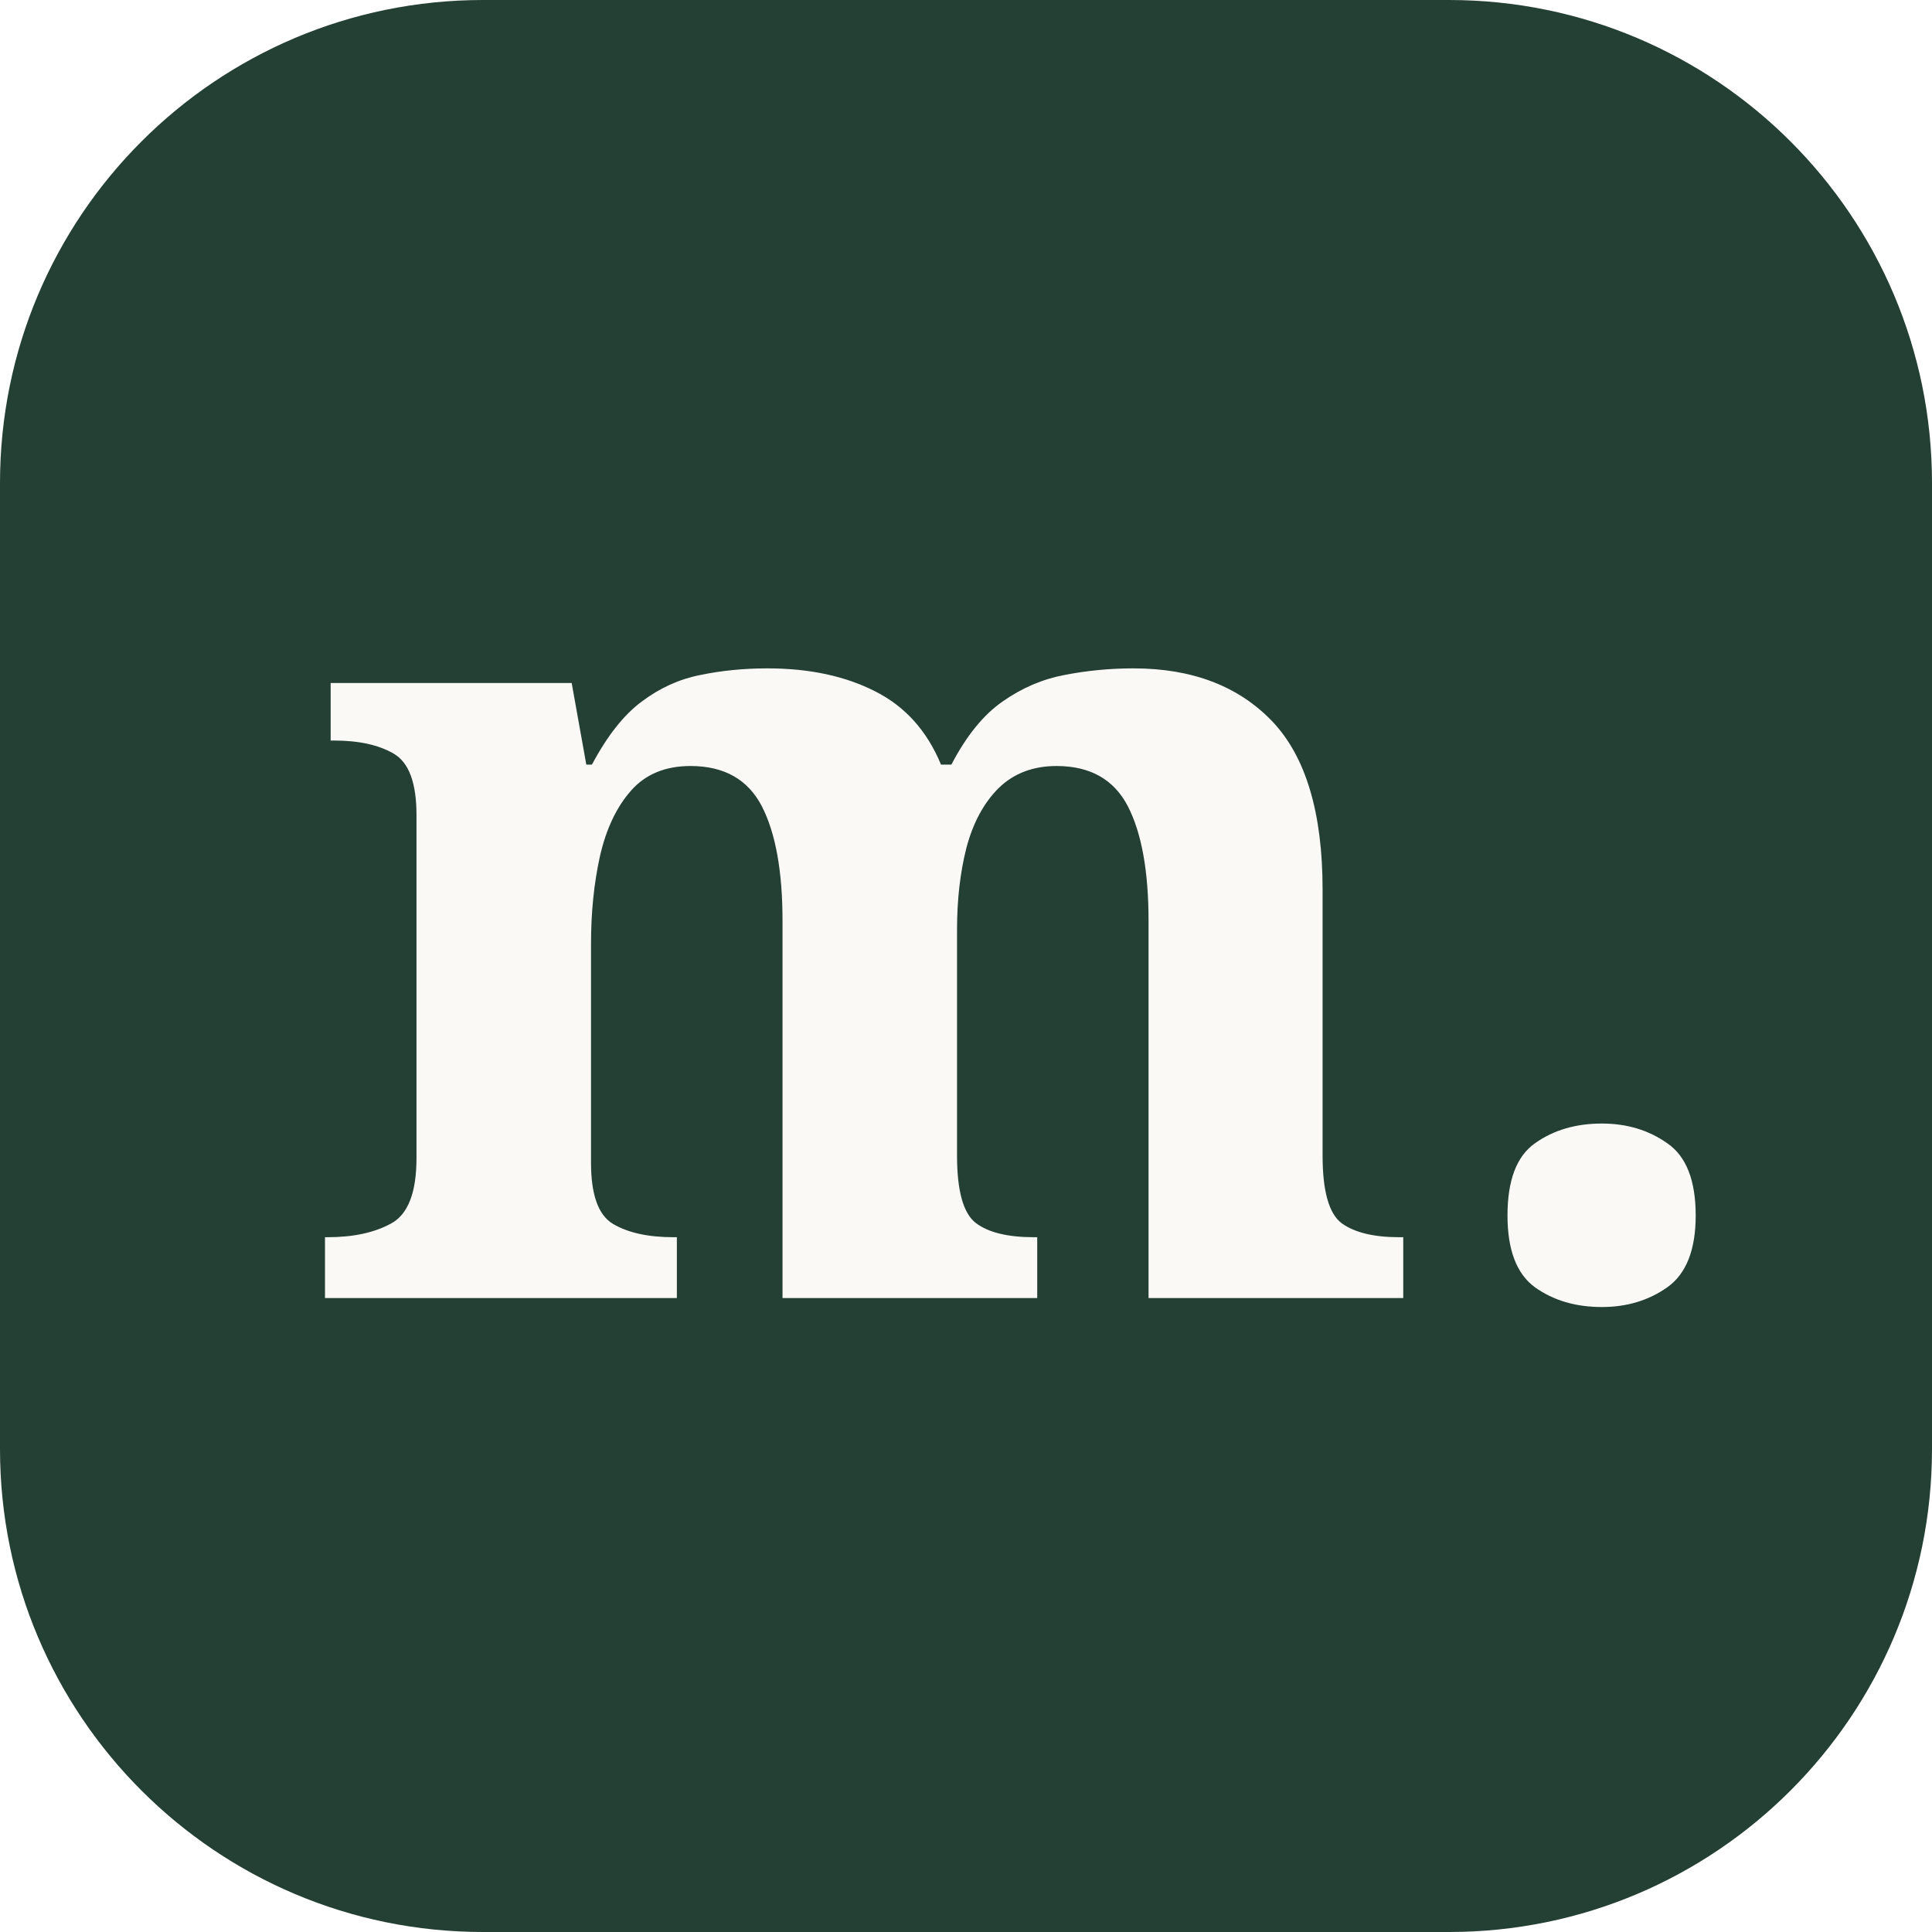
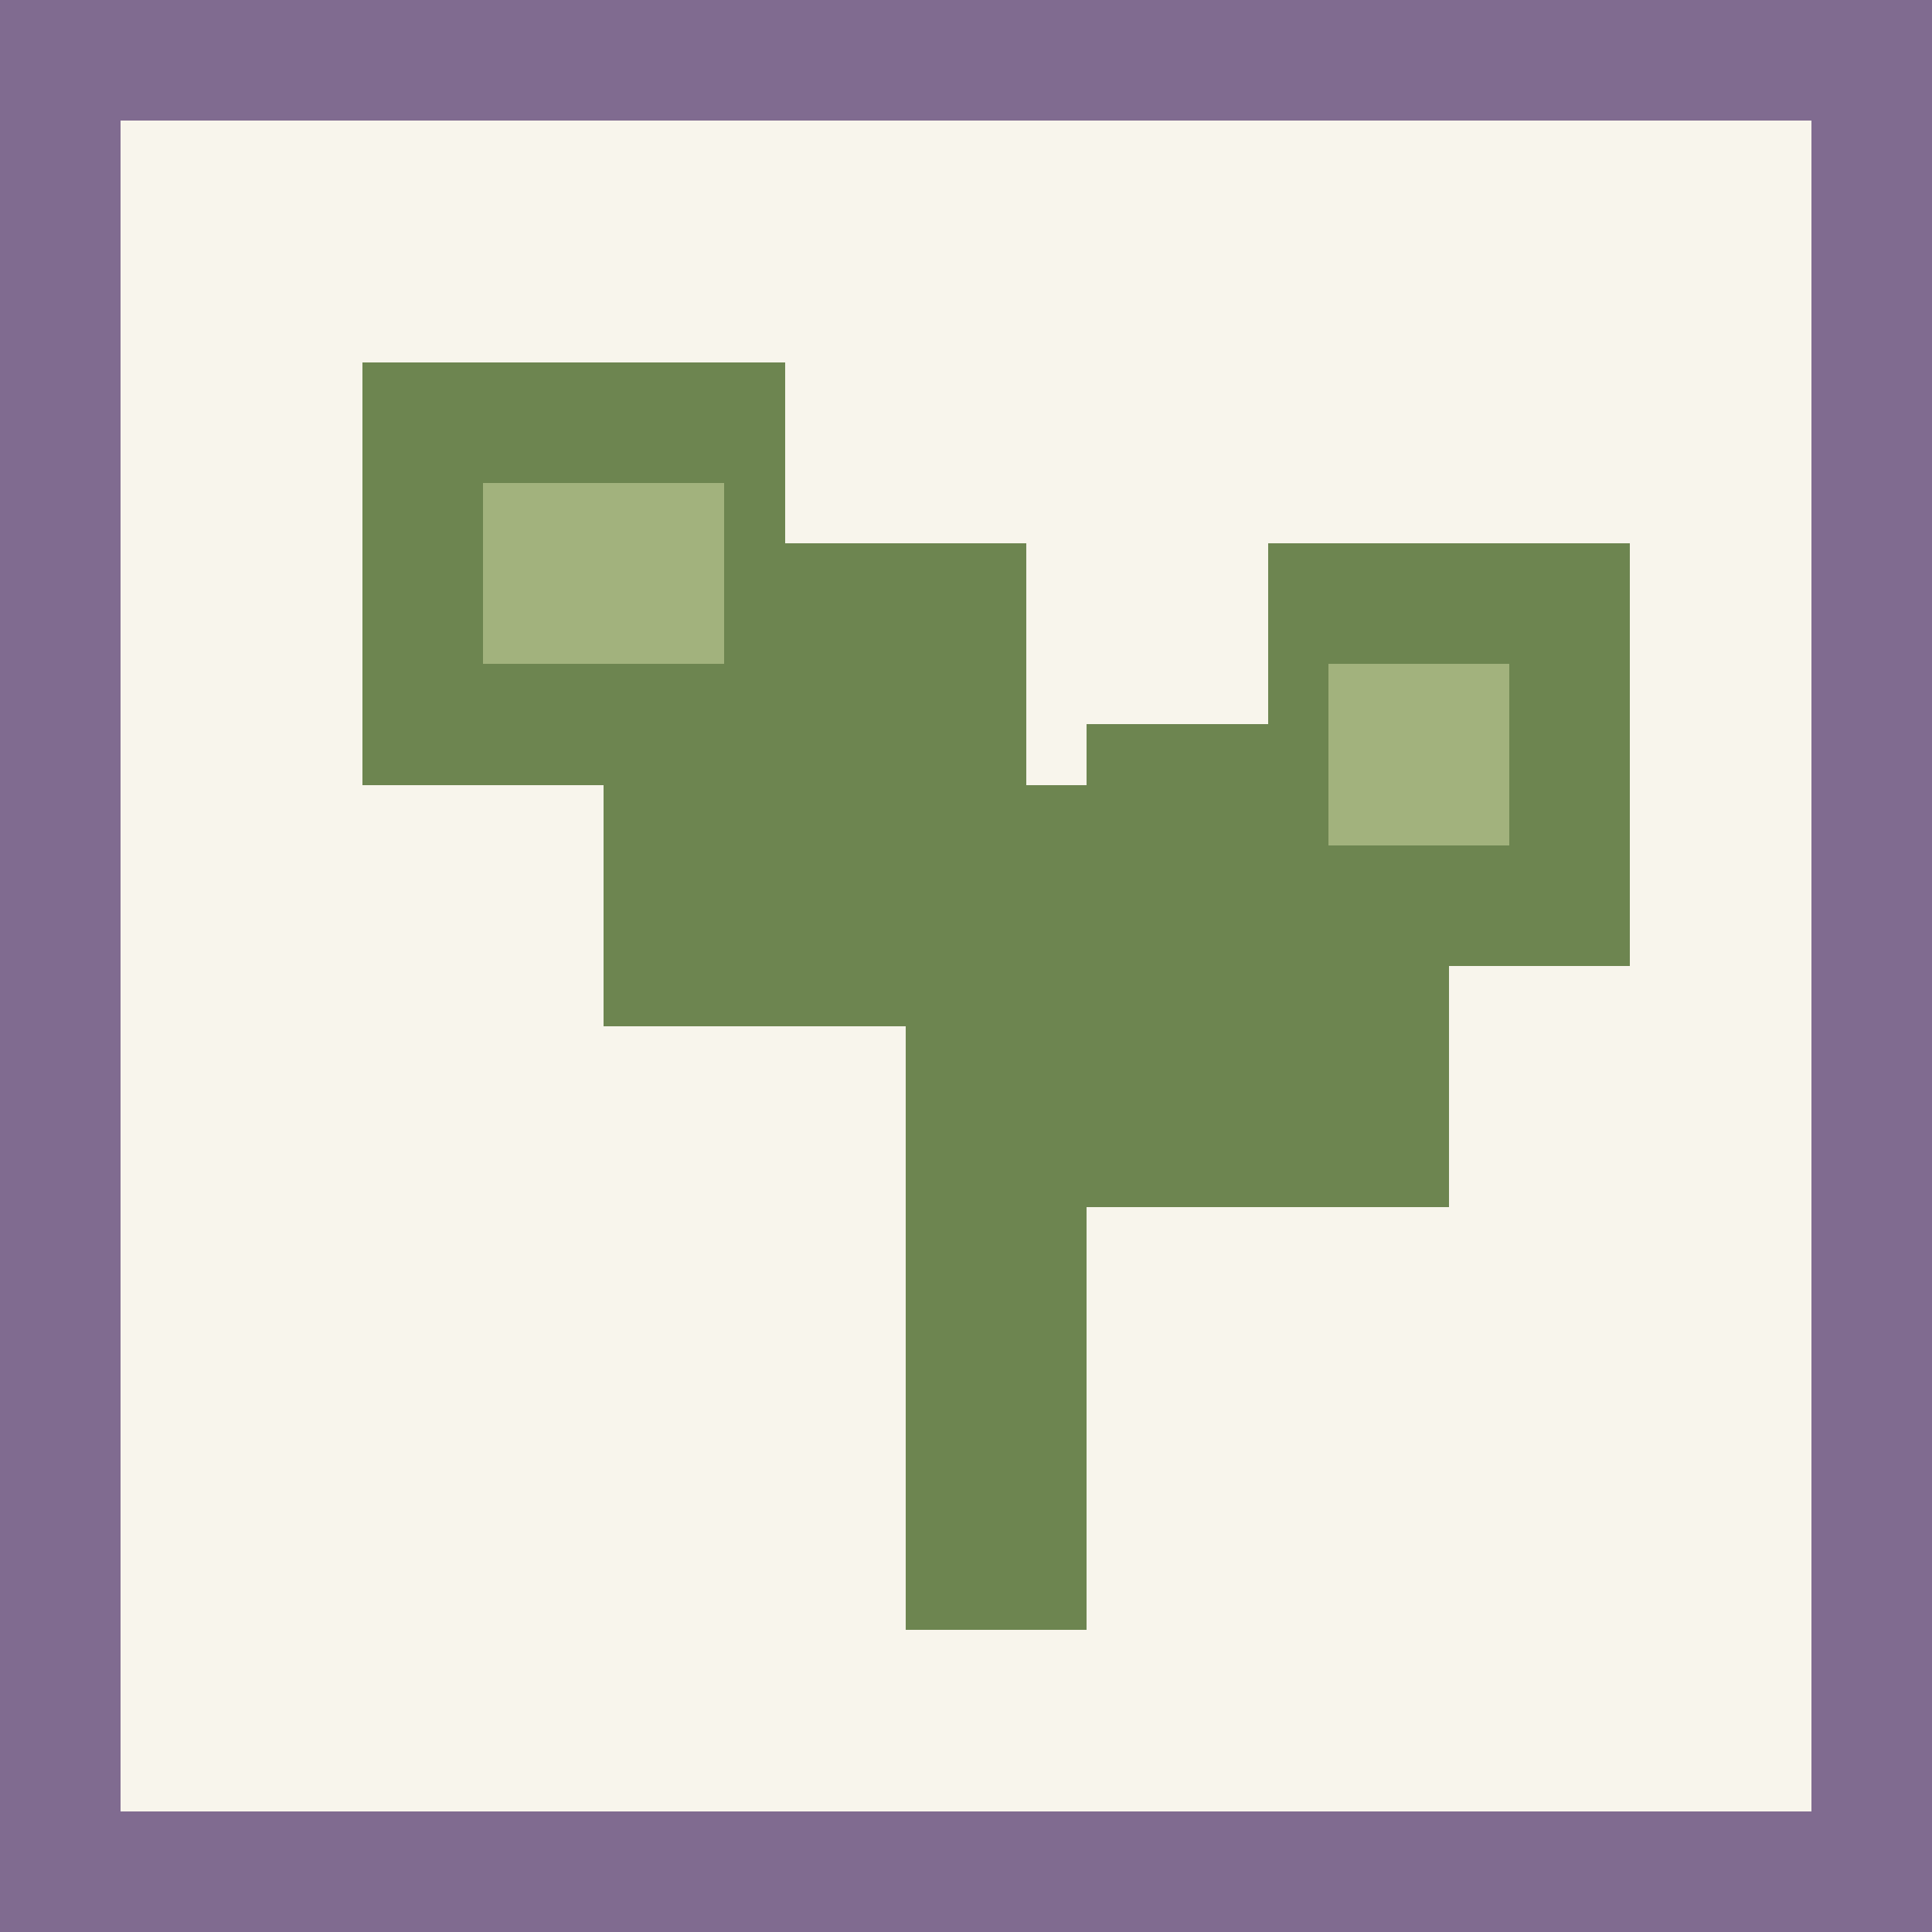
- <svg xmlns="http://www.w3.org/2000/svg" viewBox="0 0 64 64">
-   <rect width="64" height="64" rx="16" fill="#243f34" />
-   <text x="10" y="43" font-family="Georgia,serif" font-size="38" font-weight="bold" fill="#faf9f6">m.</text>
+ <svg xmlns="http://www.w3.org/2000/svg" viewBox="0 0 32 32" shape-rendering="crispEdges">
+   <path fill="#f8f5ec" d="M0 0h32v32H0z" />
+   <path fill="#806b90" d="M0 0h32v2H0zM0 30h32v2H0zM0 0h2v32H0zM30 0h2v32h-2z" />
+   <path fill="#6d8550" d="M15 13h3v14h-3zM6 6h7v3h4v8h-7v-4H6zM21 9h6v7h-3v4h-6v-8h3z" />
+   <path fill="#a2b27d" d="M8 8h4v3H8zM22 11h3v3h-3z" />
</svg>
